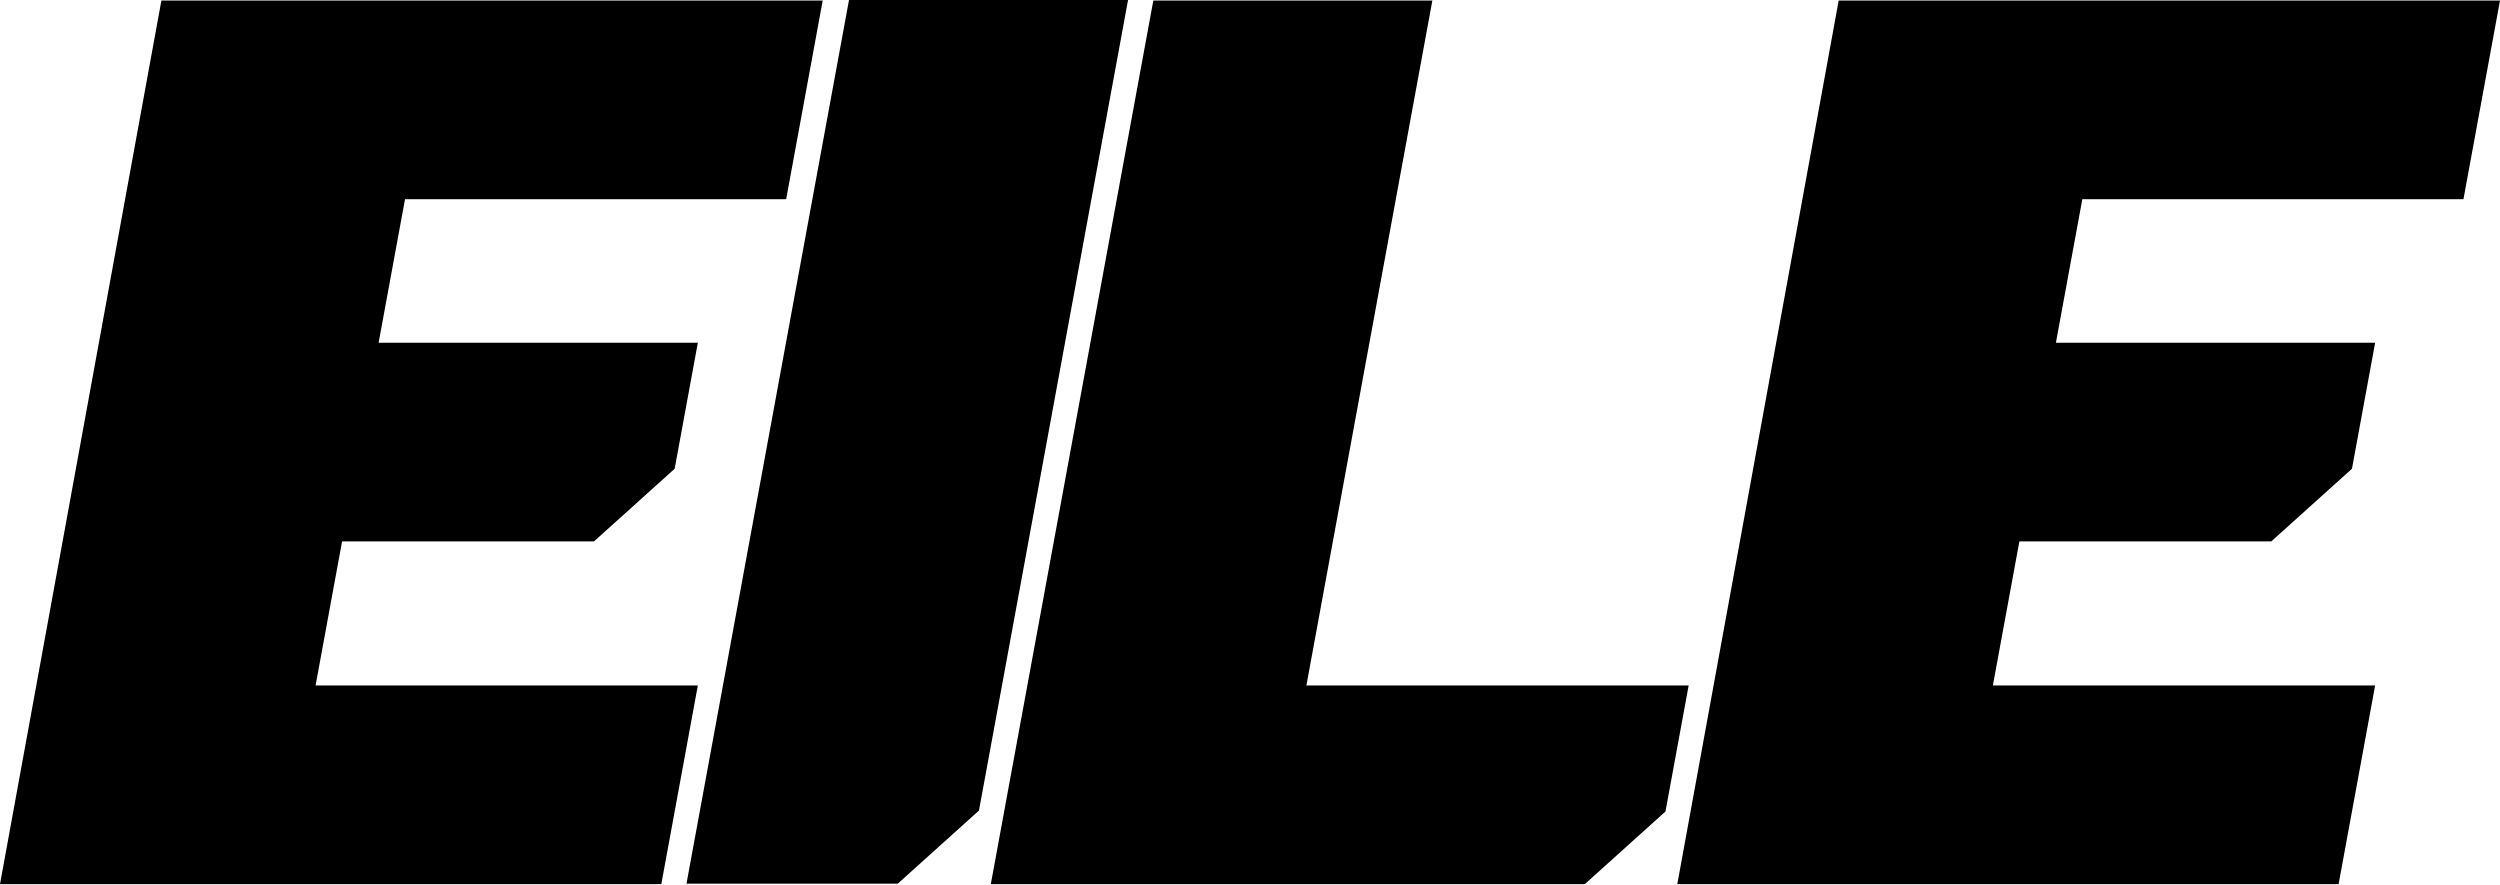
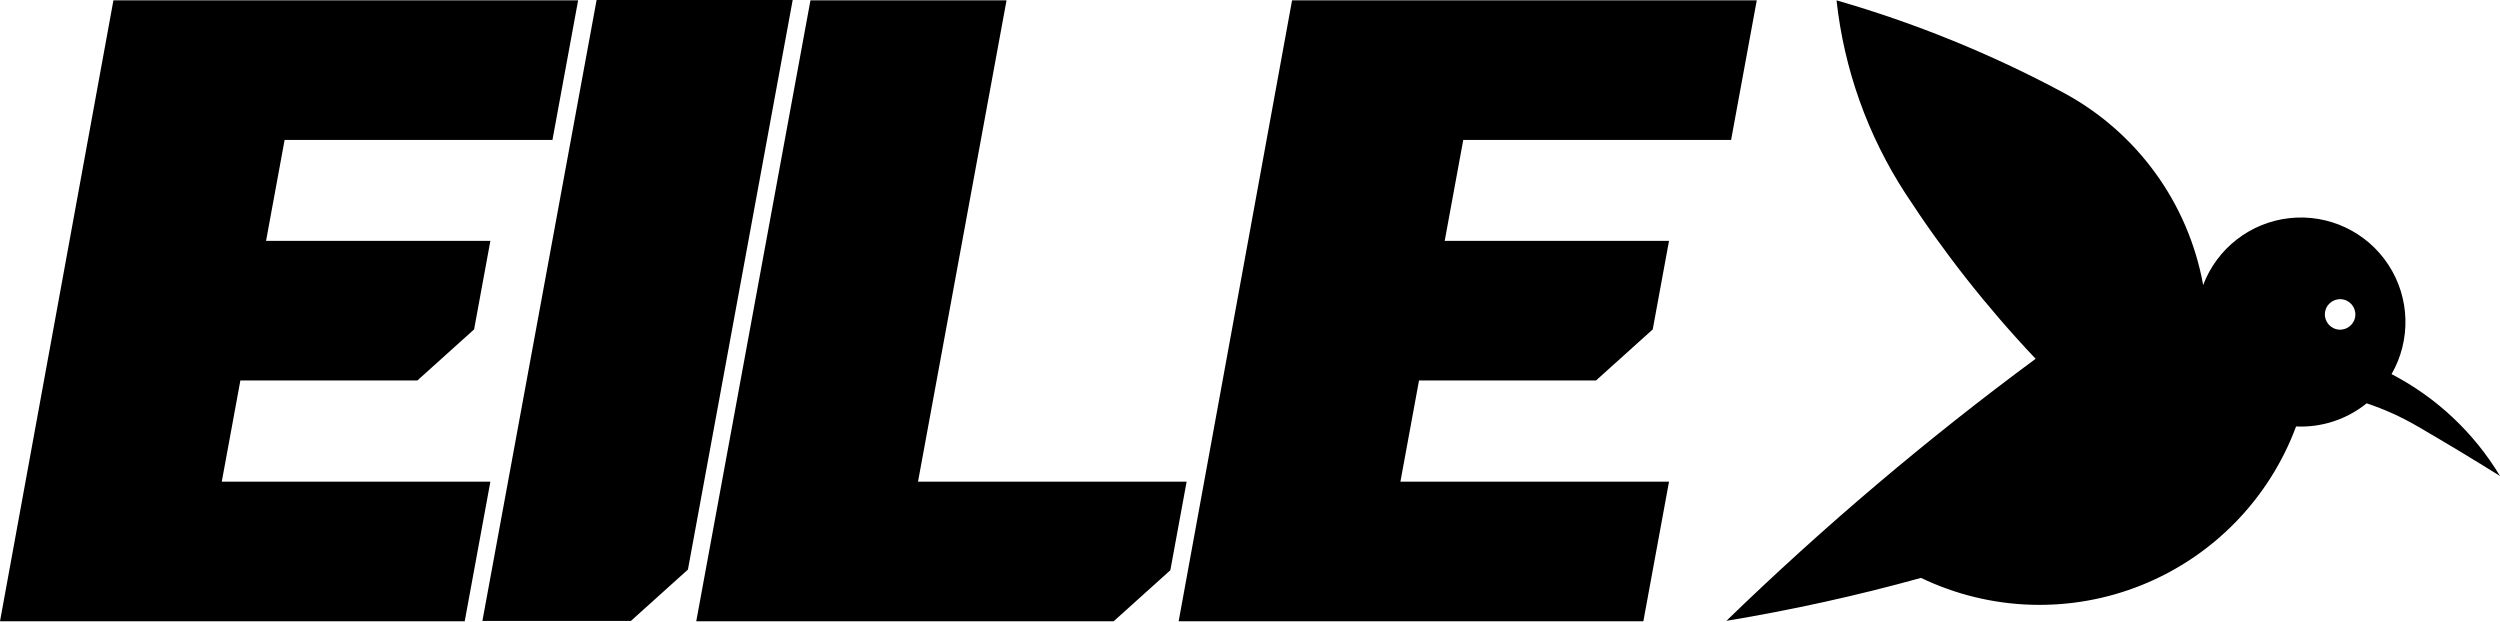
- <svg xmlns="http://www.w3.org/2000/svg" viewBox="0 0 4945.47 1749" fill="currentColor" aria-hidden="true">
-   <path fill-rule="evenodd" d="M319.282 1L1627.47 1L1555.19 394L801.218 394L748.983 678L1380.47 678L1334.62 927.277L1175 1071L676.701 1071L624.282 1356L1380.47 1356L1308.19 1749C1308.19 1749 0 1749 0 1749L319.282 1C319.282 1 319.282 1 319.282 1ZM2231.5 0L1679.5 0L1358 1748L1776 1748L1936.26 1603.7L1936.49 1603.95L2231.5 0L2231.5 0ZM2281.5 1L2833.5 1L2584.28 1356L3340.47 1356L3294.62 1605.28L3135 1749L1960 1749L2032.28 1356L2281.5 1L2281.5 1ZM3637.28 1L4945.47 1L4873.19 394L4119.22 394L4066.98 678L4698.47 678L4652.62 927.277L4493 1071L3994.7 1071L3942.28 1356L4698.47 1356L4626.19 1749C4626.19 1749 3318 1749 3318 1749L3637.28 1C3637.28 1 3637.28 1 3637.28 1Z" />
+ <svg xmlns="http://www.w3.org/2000/svg" viewBox="0 0 7037.746 1749" fill="currentColor" aria-hidden="true">
+   <path fill-rule="evenodd" d="M1679.5 0L2231.5 0L1936.49 1603.95L1936.26 1603.7L1776 1748L1358 1748L1679.5 0ZM319.282 1L1627.47 1L1555.19 394L801.218 394L748.983 678L1380.47 678L1334.62 927.277L1175 1071L676.701 1071L624.282 1356L1380.47 1356L1308.19 1749L0 1749L319.282 1ZM2833.5 1L2281.5 1L2032.28 1356L1960 1749L3135 1749L3294.62 1605.28L3340.47 1356L2584.28 1356L2833.5 1ZM3637.28 1L4945.47 1L4873.19 394L4119.22 394L4066.98 678L4698.47 678L4652.62 927.277L4493 1071L3994.7 1071L3942.28 1356L4698.47 1356L4626.19 1749L3318 1749L3637.28 1ZM5807.88 260.406C6015.1 371.454 6160.28 571.041 6202.11 802.39C6241.32 698.813 6335.37 626.022 6445.47 614.033C6555.57 602.044 6663.08 652.886 6723.67 745.596C6784.25 838.306 6787.66 957.182 6732.47 1053.21C6858.76 1118.77 6964.42 1218.02 7037.75 1339.96C6960.86 1291.98 6883.22 1245.23 6804.84 1199.72C6759.68 1173.49 6711.96 1151.92 6662.43 1135.35C6606.4 1180.68 6535.68 1203.88 6463.69 1200.54C6388.27 1403.66 6230.79 1565.64 6029.88 1646.76C5828.96 1727.88 5603.17 1720.64 5407.86 1626.83C5227.51 1676.8 5044.62 1717.14 4859.98 1747.69C5133.39 1482.68 5424.22 1236.24 5730.5 1010.02C5594.42 866.275 5471.7 710.448 5363.85 544.465C5257.62 380.964 5191.23 194.823 5170 1C5391.18 64.732 5605 151.685 5807.88 260.406L5807.88 260.406ZM6598.78 843.651C6621.69 849.788 6635.28 873.332 6629.14 896.238C6623 919.143 6599.46 932.737 6576.56 926.599C6553.65 920.462 6540.06 896.917 6546.19 874.012C6552.33 851.106 6575.88 837.513 6598.78 843.651L6598.78 843.651Z" />
</svg>
